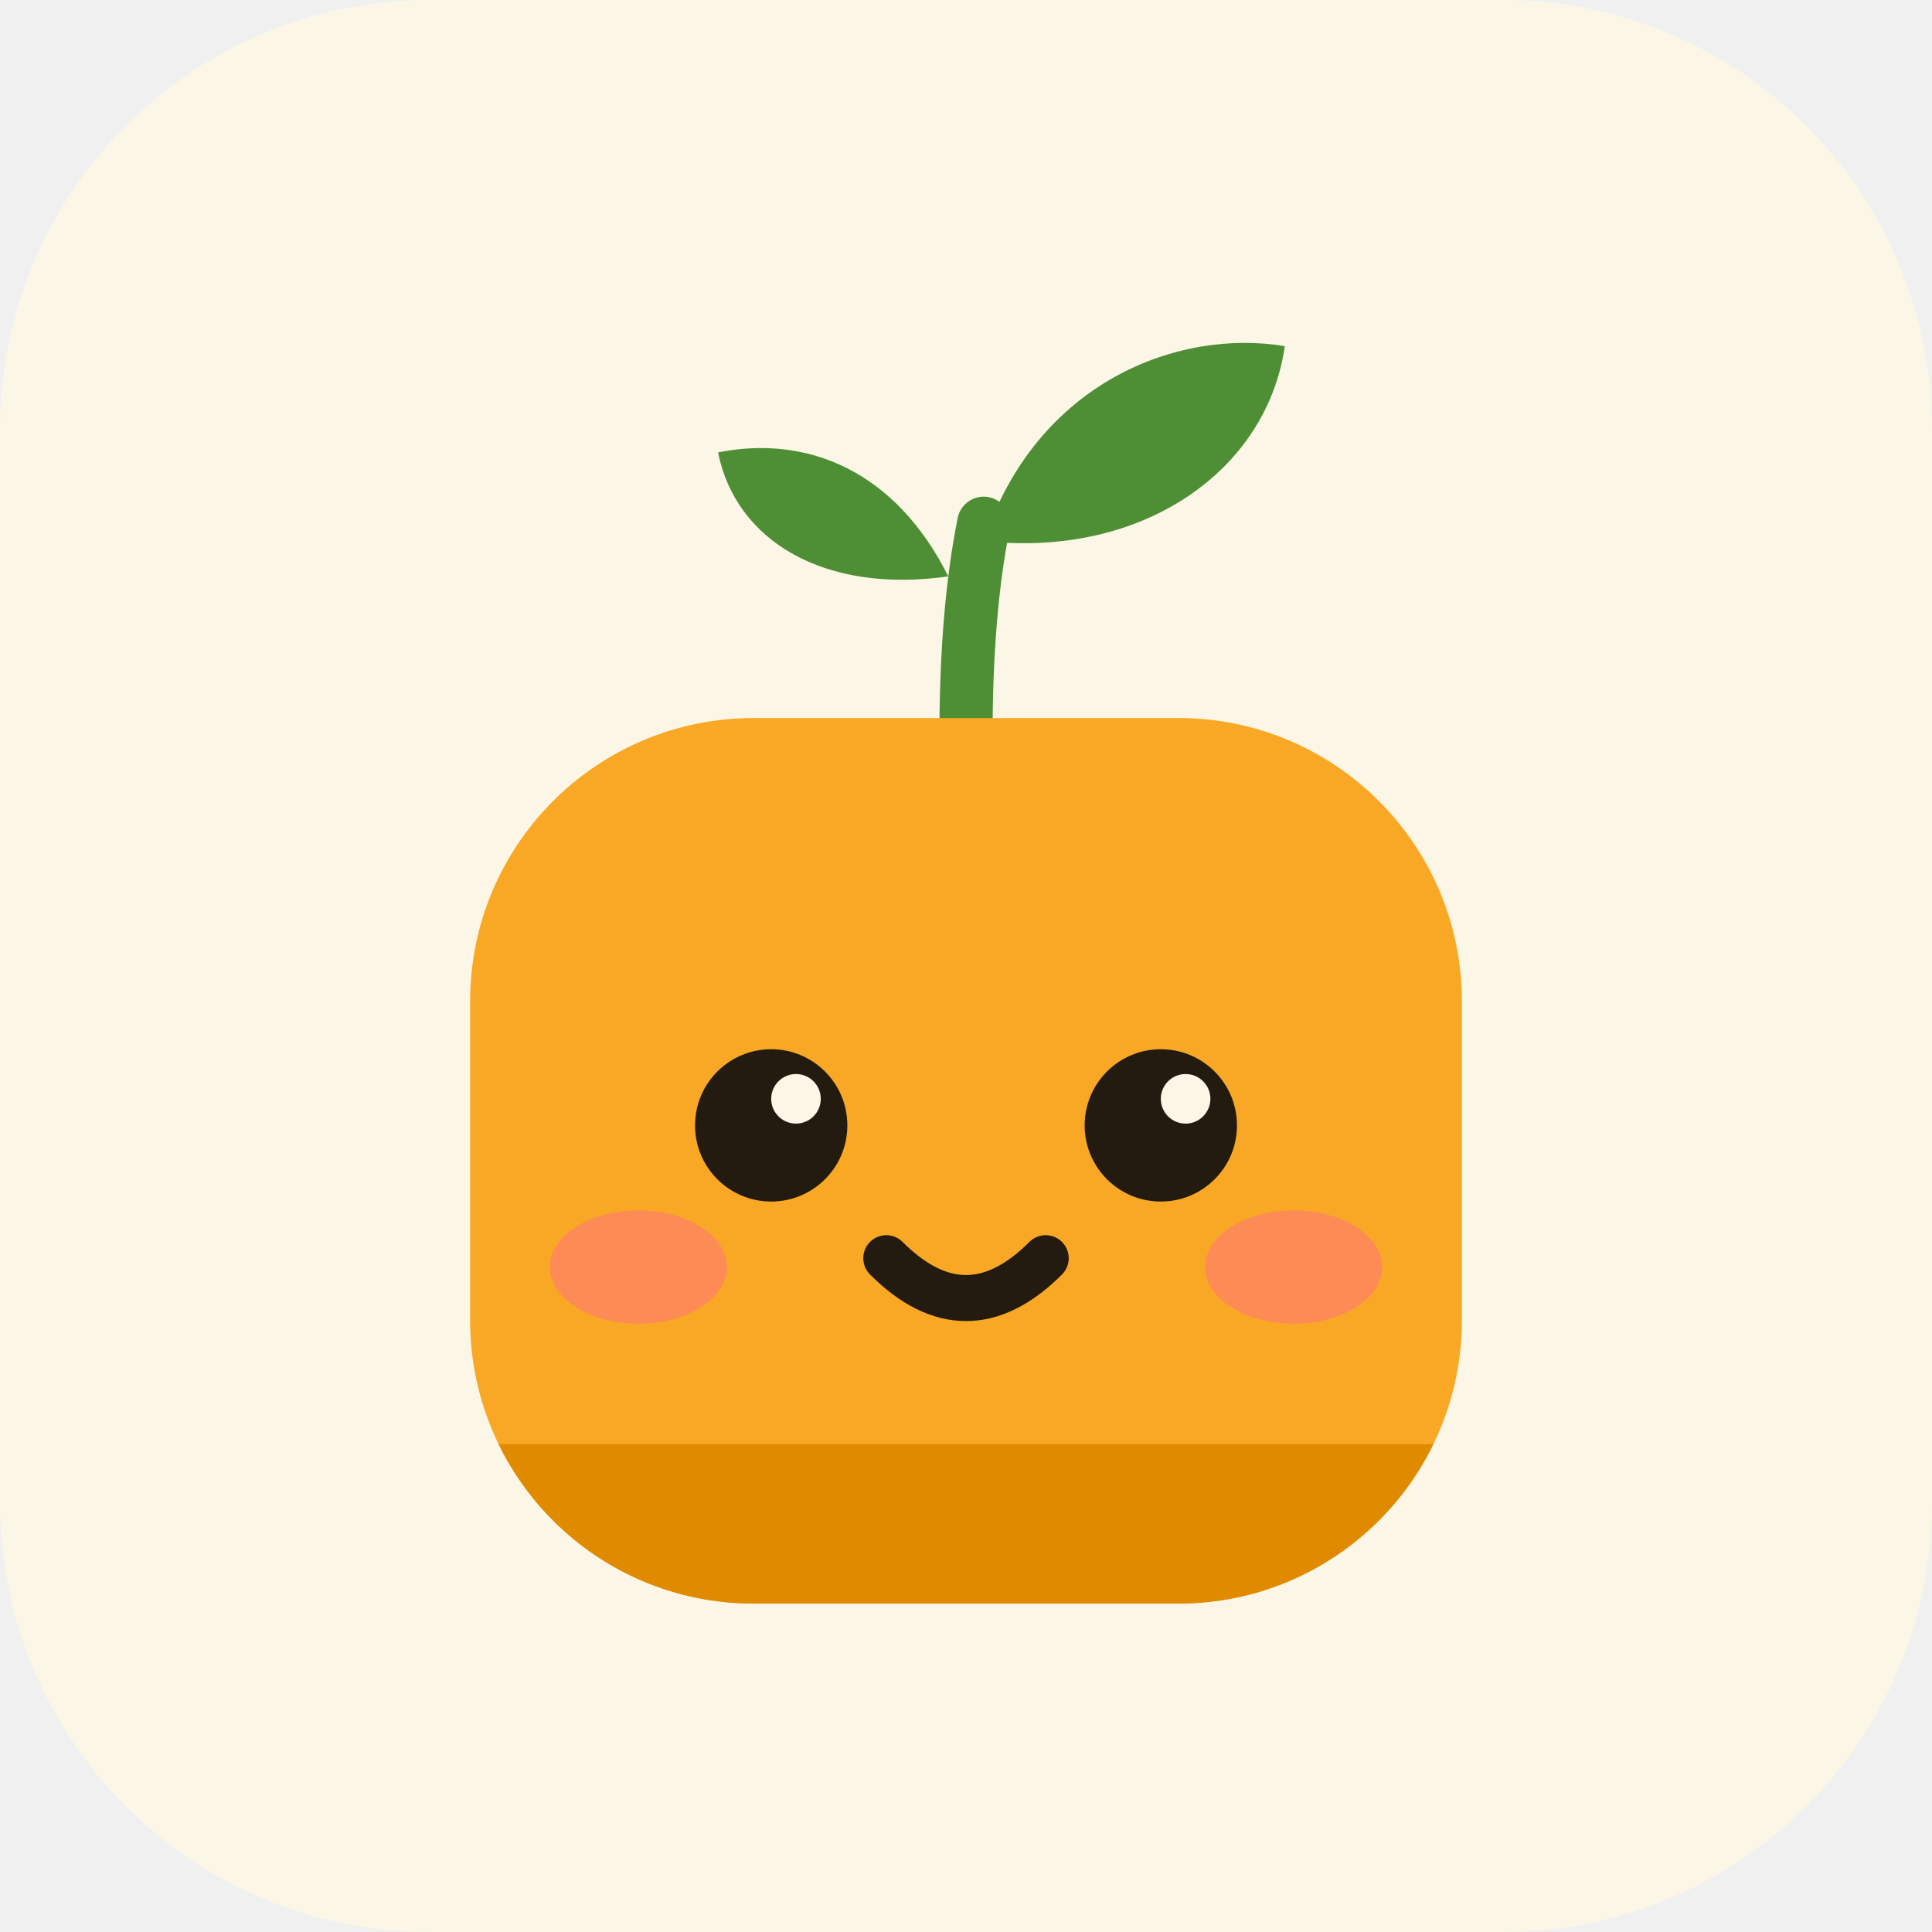
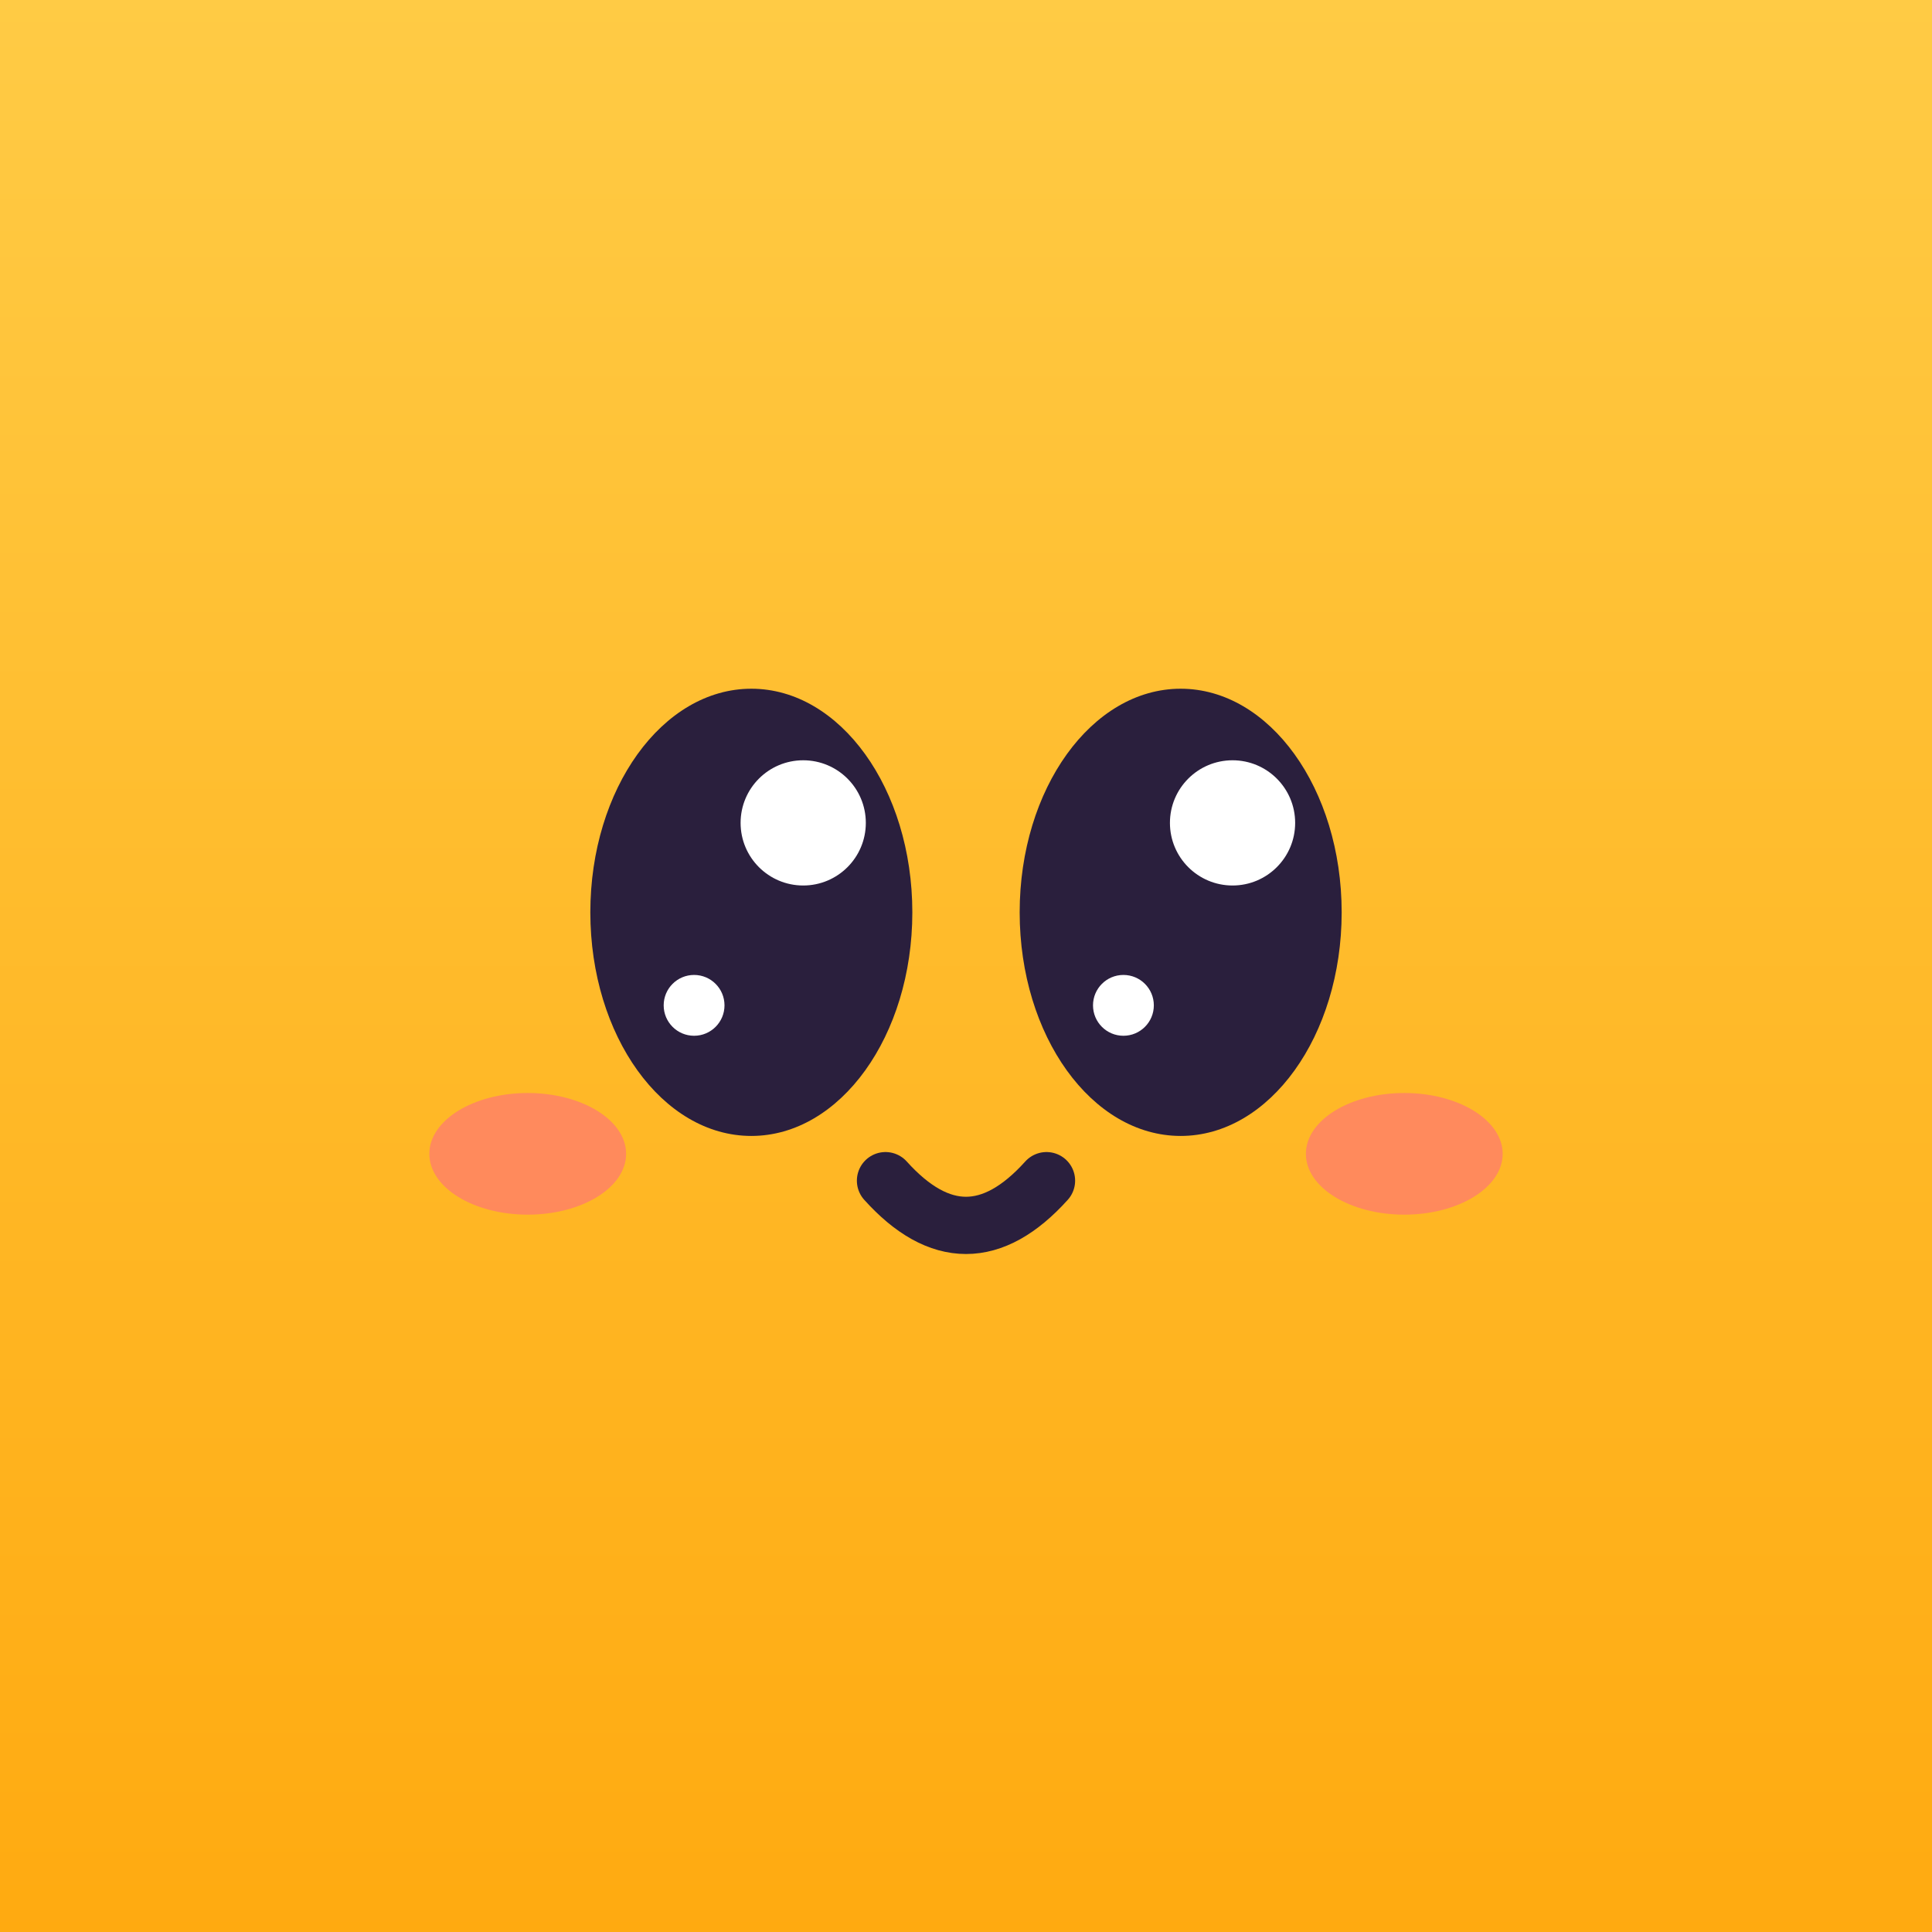
- <svg xmlns="http://www.w3.org/2000/svg" viewBox="18 18 72 72" width="192" height="192">
-   <rect x="18" y="18" width="72" height="72" rx="16" fill="#FBF6E5" />
+ <svg xmlns="http://www.w3.org/2000/svg" viewBox="0 0 108 108" width="432" height="432">
  <defs>
-     <clipPath id="body">
-       <path d="M38,36 H62 A16,16 0 0 1 78,52 V70 A16,16 0 0 1 62,86 H38 A16,16 0 0 1 22,70 V52 A16,16 0 0 1 38,36 Z" />
-     </clipPath>
+     <linearGradient id="body" x1="0" y1="0" x2="0" y2="1">
+       <stop offset="0" stop-color="#FFCB45" />
+       <stop offset="1" stop-color="#FFAA10" />
+     </linearGradient>
  </defs>
-   <g transform="translate(21 21) scale(0.66)">
-     <path d="M50,37 Q50,30 51,25" stroke="#4E8F35" stroke-width="3" stroke-linecap="round" fill="none" />
-     <path d="M51,26 C54,17 62,14 68,15 C67,22 60,27 51,26 Z M49,28 C46,22 41,20 36,21 C37,26 42,29 49,28 Z" fill="#4E8F35" />
-     <path d="M38,36 H62 A16,16 0 0 1 78,52 V70 A16,16 0 0 1 62,86 H38 A16,16 0 0 1 22,70 V52 A16,16 0 0 1 38,36 Z" fill="#F9A825" />
-     <rect x="22" y="77" width="56" height="9" fill="#E08A00" clip-path="url(#body)" />
-     <path d="M26.5,67 a5,3.2 0 1,0 10,0 a5,3.2 0 1,0 -10,0 Z M63.5,67 a5,3.2 0 1,0 10,0 a5,3.2 0 1,0 -10,0 Z" fill="#FF7F6B" fill-opacity="0.7" />
-     <path d="M34.7,59 a4.3,4.3 0 1,0 8.6,0 a4.3,4.3 0 1,0 -8.6,0 Z M56.7,59 a4.3,4.3 0 1,0 8.6,0 a4.3,4.3 0 1,0 -8.6,0 Z" fill="#231A10" />
-     <path d="M39,57.5 a1.4,1.4 0 1,0 2.8,0 a1.4,1.4 0 1,0 -2.8,0 Z M61,57.5 a1.4,1.4 0 1,0 2.8,0 a1.4,1.4 0 1,0 -2.8,0 Z" fill="#FBF6E5" />
-     <path d="M45.5,66.5 Q50,71 54.5,66.5" stroke="#231A10" stroke-width="2.6" stroke-linecap="round" fill="none" />
-   </g>
+   <rect width="108" height="108" fill="url(#body)" />
+   <ellipse cx="29.5" cy="64.5" rx="5.5" ry="3.4" fill="#FF7F6B" fill-opacity="0.8" />
+   <ellipse cx="78.5" cy="64.5" rx="5.5" ry="3.4" fill="#FF7F6B" fill-opacity="0.8" />
+   <ellipse cx="42" cy="51" rx="9" ry="12.5" fill="#2A1F3D" />
+   <ellipse cx="66" cy="51" rx="9" ry="12.5" fill="#2A1F3D" />
+   <circle cx="44.9" cy="46" r="3.5" fill="#FFFFFF" />
+   <circle cx="68.9" cy="46" r="3.5" fill="#FFFFFF" />
+   <circle cx="38.8" cy="56.2" r="1.7" fill="#FFFFFF" />
+   <circle cx="62.8" cy="56.2" r="1.7" fill="#FFFFFF" />
+   <path d="M49.5,66 Q54,71 58.5,66" stroke="#2A1F3D" stroke-width="3.2" stroke-linecap="round" fill="none" />
</svg>
